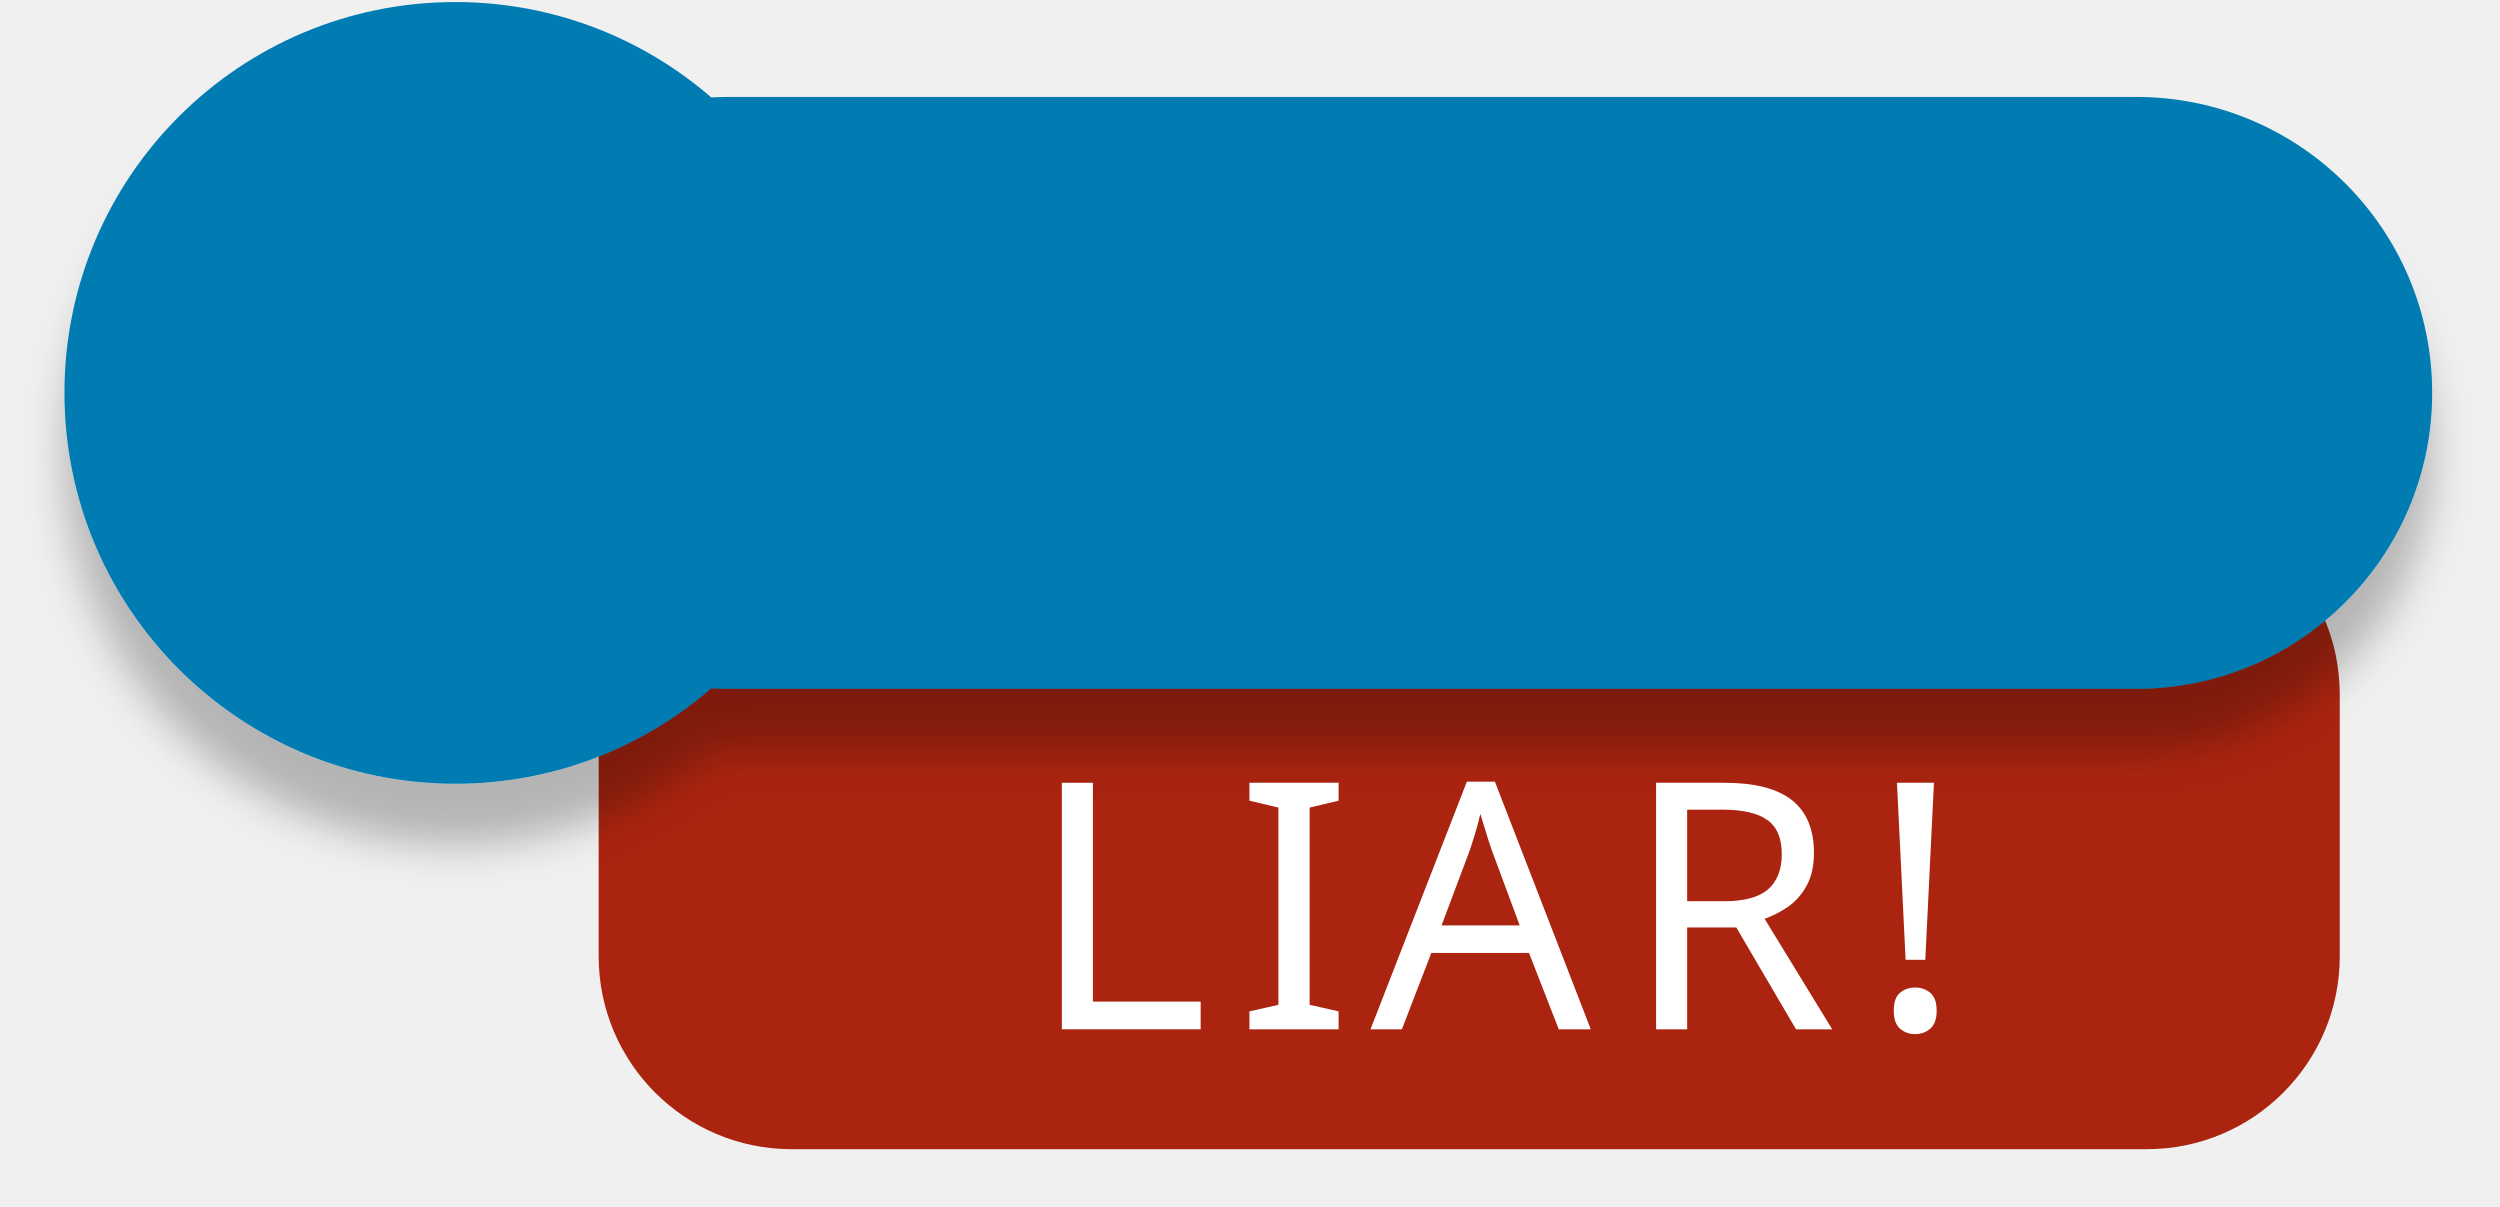
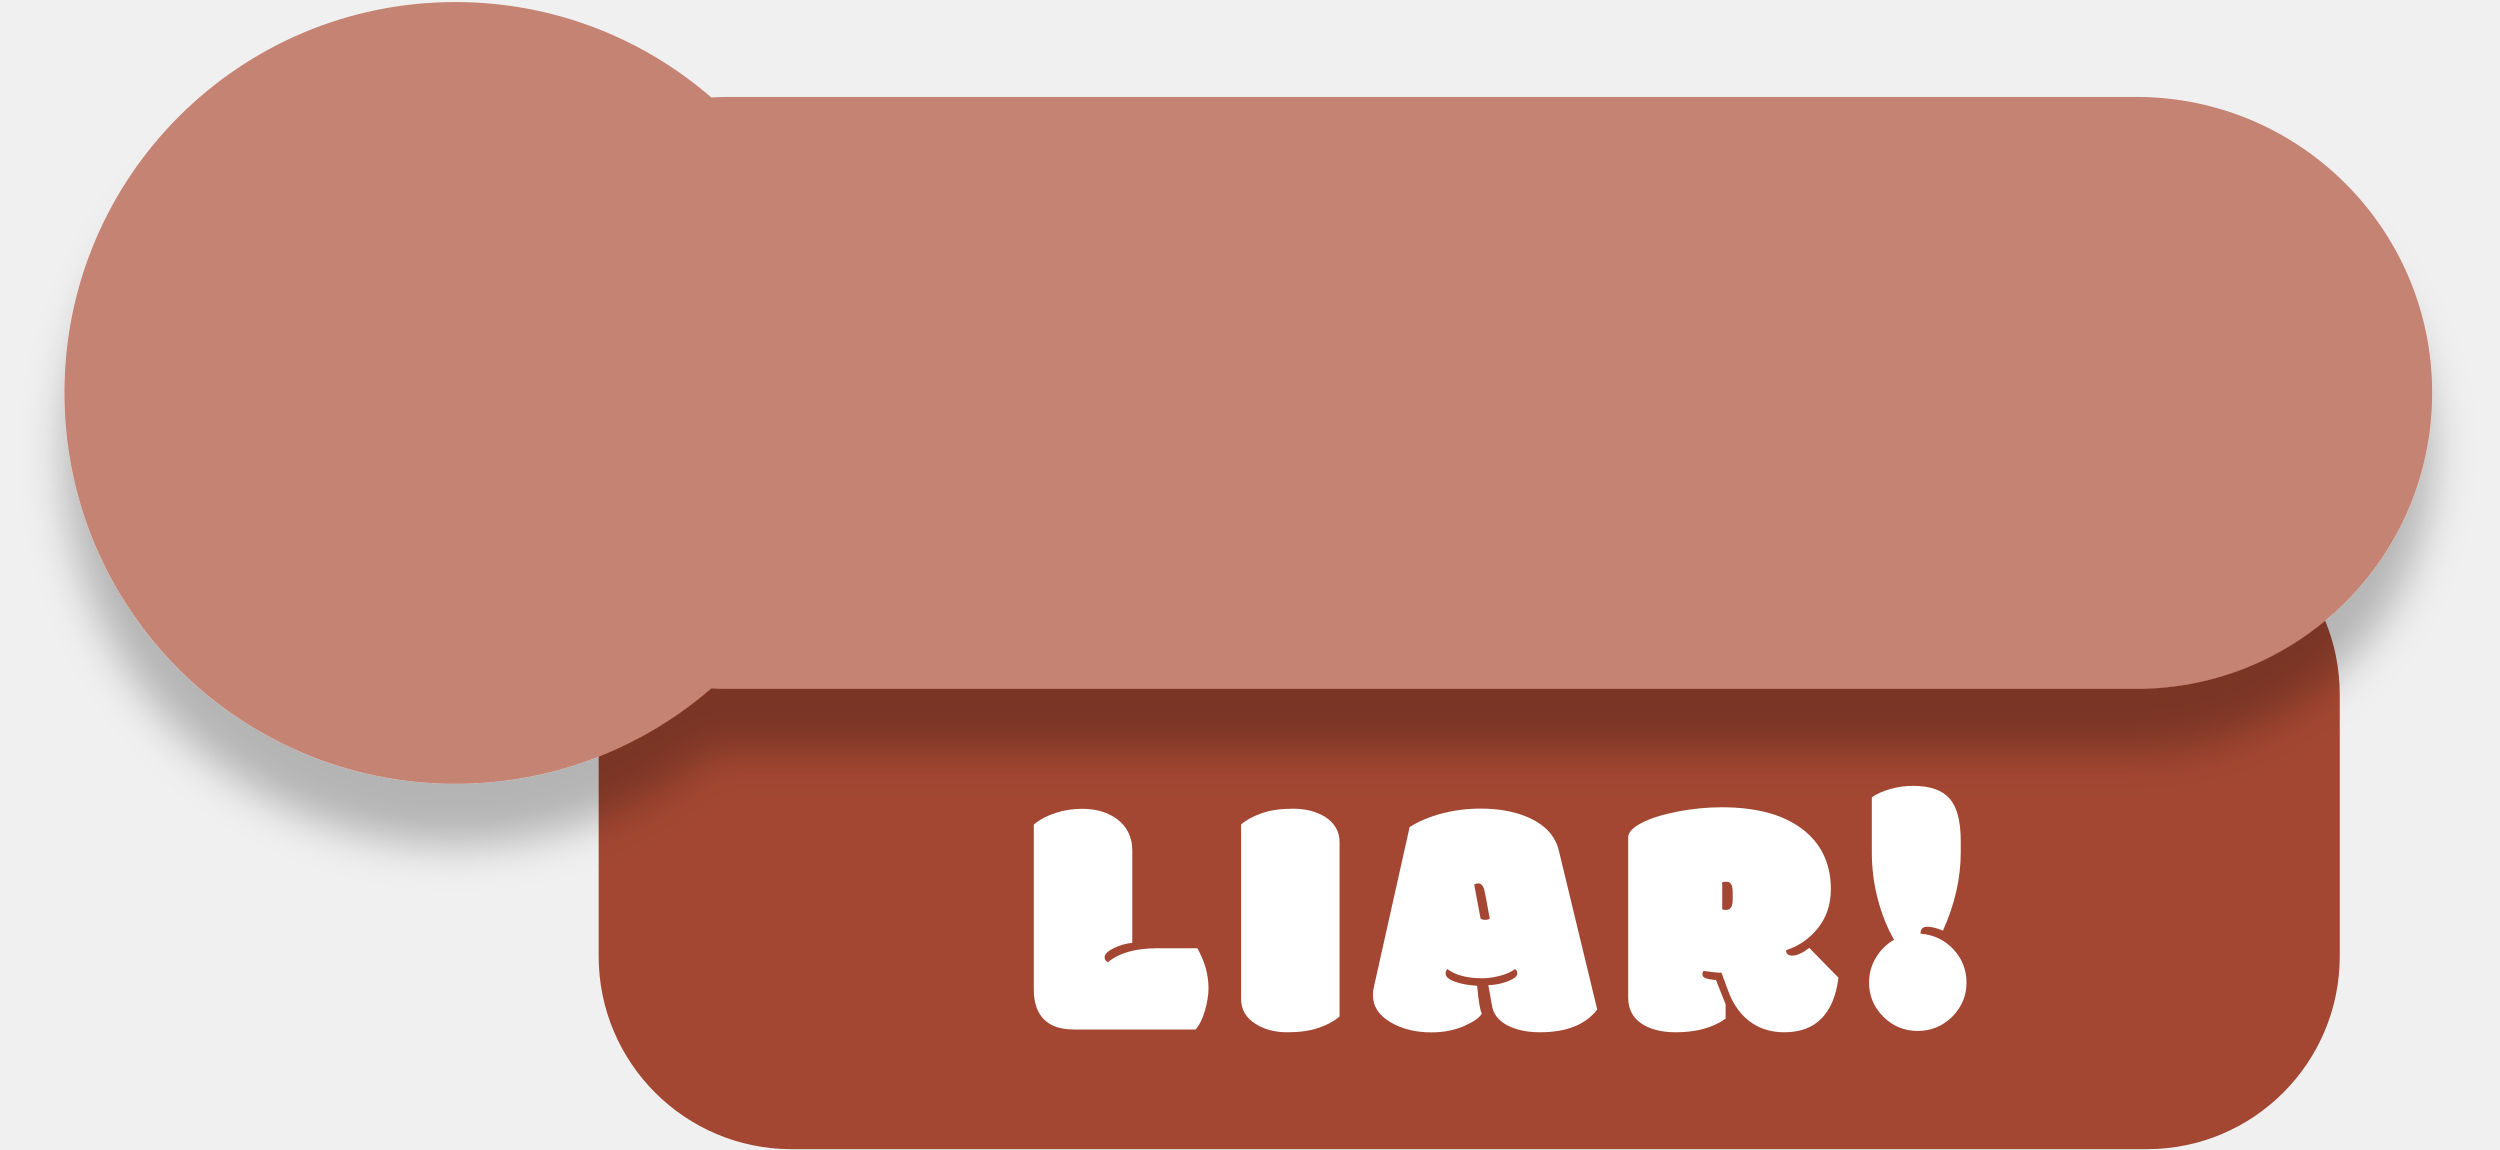
- <svg xmlns="http://www.w3.org/2000/svg" id="Layer_2" data-name="Layer 2" viewBox="0 0 244 117.72">
+ <svg xmlns="http://www.w3.org/2000/svg" id="Layer_2" data-name="Layer 2" viewBox="0 0 244 112.17">
  <defs>
    <style>
      .cls-1 {
-         letter-spacing: .08em;
+         fill: #a34732;
+       }
+ 
+       .cls-1, .cls-2, .cls-3 {
+         stroke-width: 0px;
      }

      .cls-2 {
        fill: #fff;
-         font-family: Modak, Modak;
-         font-size: 33.7px;
      }

      .cls-3 {
-         letter-spacing: .07em;
-       }
- 
-       .cls-4 {
-         fill: #007cb2;
+         fill: #c48373;
        filter: url(#drop-shadow-1);
-       }
- 
-       .cls-4, .cls-5 {
-         stroke-width: 0px;
-       }
- 
-       .cls-6 {
-         letter-spacing: .1em;
-       }
- 
-       .cls-5 {
-         fill: #aa2410;
-       }
- 
-       .cls-7 {
-         letter-spacing: .07em;
      }
    </style>
    <filter id="drop-shadow-1" filterUnits="userSpaceOnUse">
      <feOffset dx="0" dy="6" />
      <feGaussianBlur result="blur" stdDeviation="2" />
      <feFlood flood-color="#000" flood-opacity=".25" />
      <feComposite in2="blur" operator="in" />
      <feComposite in="SourceGraphic" />
    </filter>
  </defs>
  <g id="Layer_1-2" data-name="Layer 1">
    <g>
      <g>
-         <rect class="cls-5" x="58.43" y="48.95" width="169.93" height="63.21" rx="18.83" ry="18.83" />
-         <path class="cls-4" d="m237.38,38.34c0,7.98-3.23,15.2-8.46,20.43s-12.45,8.46-20.43,8.46H71.05c-.55,0-1.09-.02-1.63-.05-6.7,5.8-15.43,9.31-24.98,9.31-21.07,0-38.15-17.08-38.15-38.15S23.37.2,44.44.2c9.55,0,18.28,3.51,24.98,9.31.54-.03,1.08-.05,1.63-.05h137.44c15.96,0,28.89,12.93,28.89,28.88Z" />
+         <rect class="cls-1" x="58.43" y="48.95" width="169.93" height="63.21" rx="18.83" ry="18.83" />
+         <path class="cls-3" d="m237.38,38.34c0,7.98-3.23,15.2-8.46,20.43s-12.45,8.46-20.43,8.46H71.05c-.55,0-1.09-.02-1.63-.05-6.7,5.8-15.43,9.31-24.98,9.31-21.07,0-38.15-17.08-38.15-38.15S23.37.2,44.44.2c9.55,0,18.28,3.51,24.98,9.31.54-.03,1.08-.05,1.63-.05h137.44c15.96,0,28.89,12.93,28.89,28.88Z" />
      </g>
-       <text class="cls-2" transform="translate(100.37 100.46)">
-         <tspan class="cls-1" x="0" y="0">L</tspan>
-         <tspan class="cls-7" x="20.23" y="0">I</tspan>
-         <tspan class="cls-3" x="33.39" y="0">A</tspan>
-         <tspan class="cls-6" x="58" y="0">R</tspan>
-         <tspan class="cls-7" x="82.04" y="0">!</tspan>
-       </text>
+       <g>
+         <path class="cls-2" d="m104.72,100.47c-1.22,0-2.16-.32-2.82-.97-.66-.65-1-1.62-1-2.93v-16.09c.58-.49,1.29-.87,2.13-1.14.84-.27,1.71-.4,2.61-.4,1.33,0,2.45.33,3.37.99,1,.75,1.5,1.78,1.5,3.09v9c-.61.06-1.22.23-1.81.52-.59.29-.89.59-.89.9,0,.19.1.35.31.48,1.09-.91,2.7-1.37,4.84-1.37h3.9c.72,1.27,1.09,2.57,1.09,3.9,0,.66-.12,1.39-.35,2.19s-.54,1.42-.92,1.84h-11.96Z" />
+         <path class="cls-2" d="m130.74,82.21v17c-.5.44-1.18.81-2.02,1.1-.85.3-1.87.44-3.08.44s-2.23-.27-3.08-.81c-.95-.58-1.43-1.4-1.43-2.47v-17c.5-.44,1.18-.81,2.02-1.1.84-.3,1.86-.44,3.06-.44s2.23.26,3.11.79c.94.6,1.42,1.43,1.42,2.48Z" />
+         <path class="cls-2" d="m141.25,94.58c-.11.15-.16.3-.16.43,0,.32.3.58.9.8s1.32.35,2.18.4c.14,1.58.3,2.48.46,2.7-.21.41-.78.81-1.73,1.23-.94.41-2.01.62-3.19.62-1.57,0-2.91-.34-4.03-1.01-1.12-.67-1.68-1.54-1.68-2.61,0-.28.03-.54.08-.76l3.5-15.66c.88-.56,1.92-1,3.14-1.32,1.22-.32,2.48-.48,3.8-.48,1.89,0,3.5.32,4.84.95,1.52.72,2.45,1.77,2.78,3.14l3.75,15.52c-1.14,1.48-3,2.22-5.58,2.22-1.25,0-2.31-.22-3.18-.67-.87-.45-1.37-1.09-1.51-1.92l-.36-2.01c.66-.01,1.29-.14,1.91-.38s.92-.49.92-.76c0-.18-.07-.32-.21-.43-.42.3-.93.52-1.53.67-.6.15-1.16.23-1.68.23-1.48,0-2.62-.3-3.42-.91Zm3.67-4.8c.19,0,.34-.04.48-.12-.29-1.67-.48-2.65-.58-2.96-.12-.32-.3-.48-.54-.48-.11,0-.24.03-.4.1l.62,3.32c.09.09.23.13.41.13Z" />
+         <path class="cls-2" d="m176.58,92.51l2.85,2.91c-.2,1.71-.74,3.03-1.62,3.95s-2.1,1.38-3.66,1.38c-1.17,0-2.19-.28-3.06-.84-1.11-.7-1.94-1.82-2.48-3.36l-.59-1.61c-.46-.01-1.04-.07-1.74-.18-.09.09-.13.21-.13.36,0,.3.44.47,1.33.53l.94,2.37v1.4c-1.26.89-2.88,1.33-4.85,1.33-1.42,0-2.54-.29-3.39-.87-.85-.58-1.27-1.43-1.27-2.53v-15.63c0-.48.44-.95,1.33-1.41.89-.46,2.05-.82,3.49-1.1,1.44-.28,2.87-.42,4.31-.42,3.29,0,5.86.67,7.72,2.02,1.95,1.42,2.93,3.41,2.93,5.97,0,1.47-.41,2.73-1.24,3.78-.83,1.05-1.87,1.77-3.13,2.18,0,.35.21.53.63.53s.97-.25,1.65-.76Zm-8.49-3.75s.17.05.38.05.37-.08.48-.25c.11-.16.16-.43.16-.81v-.59c0-.39-.05-.68-.14-.85-.09-.17-.25-.25-.46-.25s-.36.02-.44.07c.01.06.02.15.02.28v2.35Z" />
+         <path class="cls-2" d="m189.62,90.83c-.57-.25-1.08-.38-1.51-.38s-.66.2-.66.61v.07c1.25.09,2.31.59,3.18,1.5.87.92,1.3,2.01,1.3,3.29s-.47,2.38-1.4,3.32c-.94.92-2.07,1.38-3.37,1.38s-2.42-.46-3.35-1.39c-.93-.93-1.39-2.04-1.39-3.33,0-.88.22-1.69.67-2.43.44-.74,1.03-1.33,1.77-1.75-.66-1.14-1.18-2.45-1.58-3.93-.39-1.48-.59-3.02-.59-4.61v-5.36c.46-.33,1.06-.6,1.79-.81.74-.21,1.48-.31,2.24-.31,1.65,0,2.83.41,3.56,1.24s1.09,2.22,1.09,4.19v1.05c0,2.53-.58,5.08-1.74,7.65Z" />
+       </g>
    </g>
  </g>
</svg>
